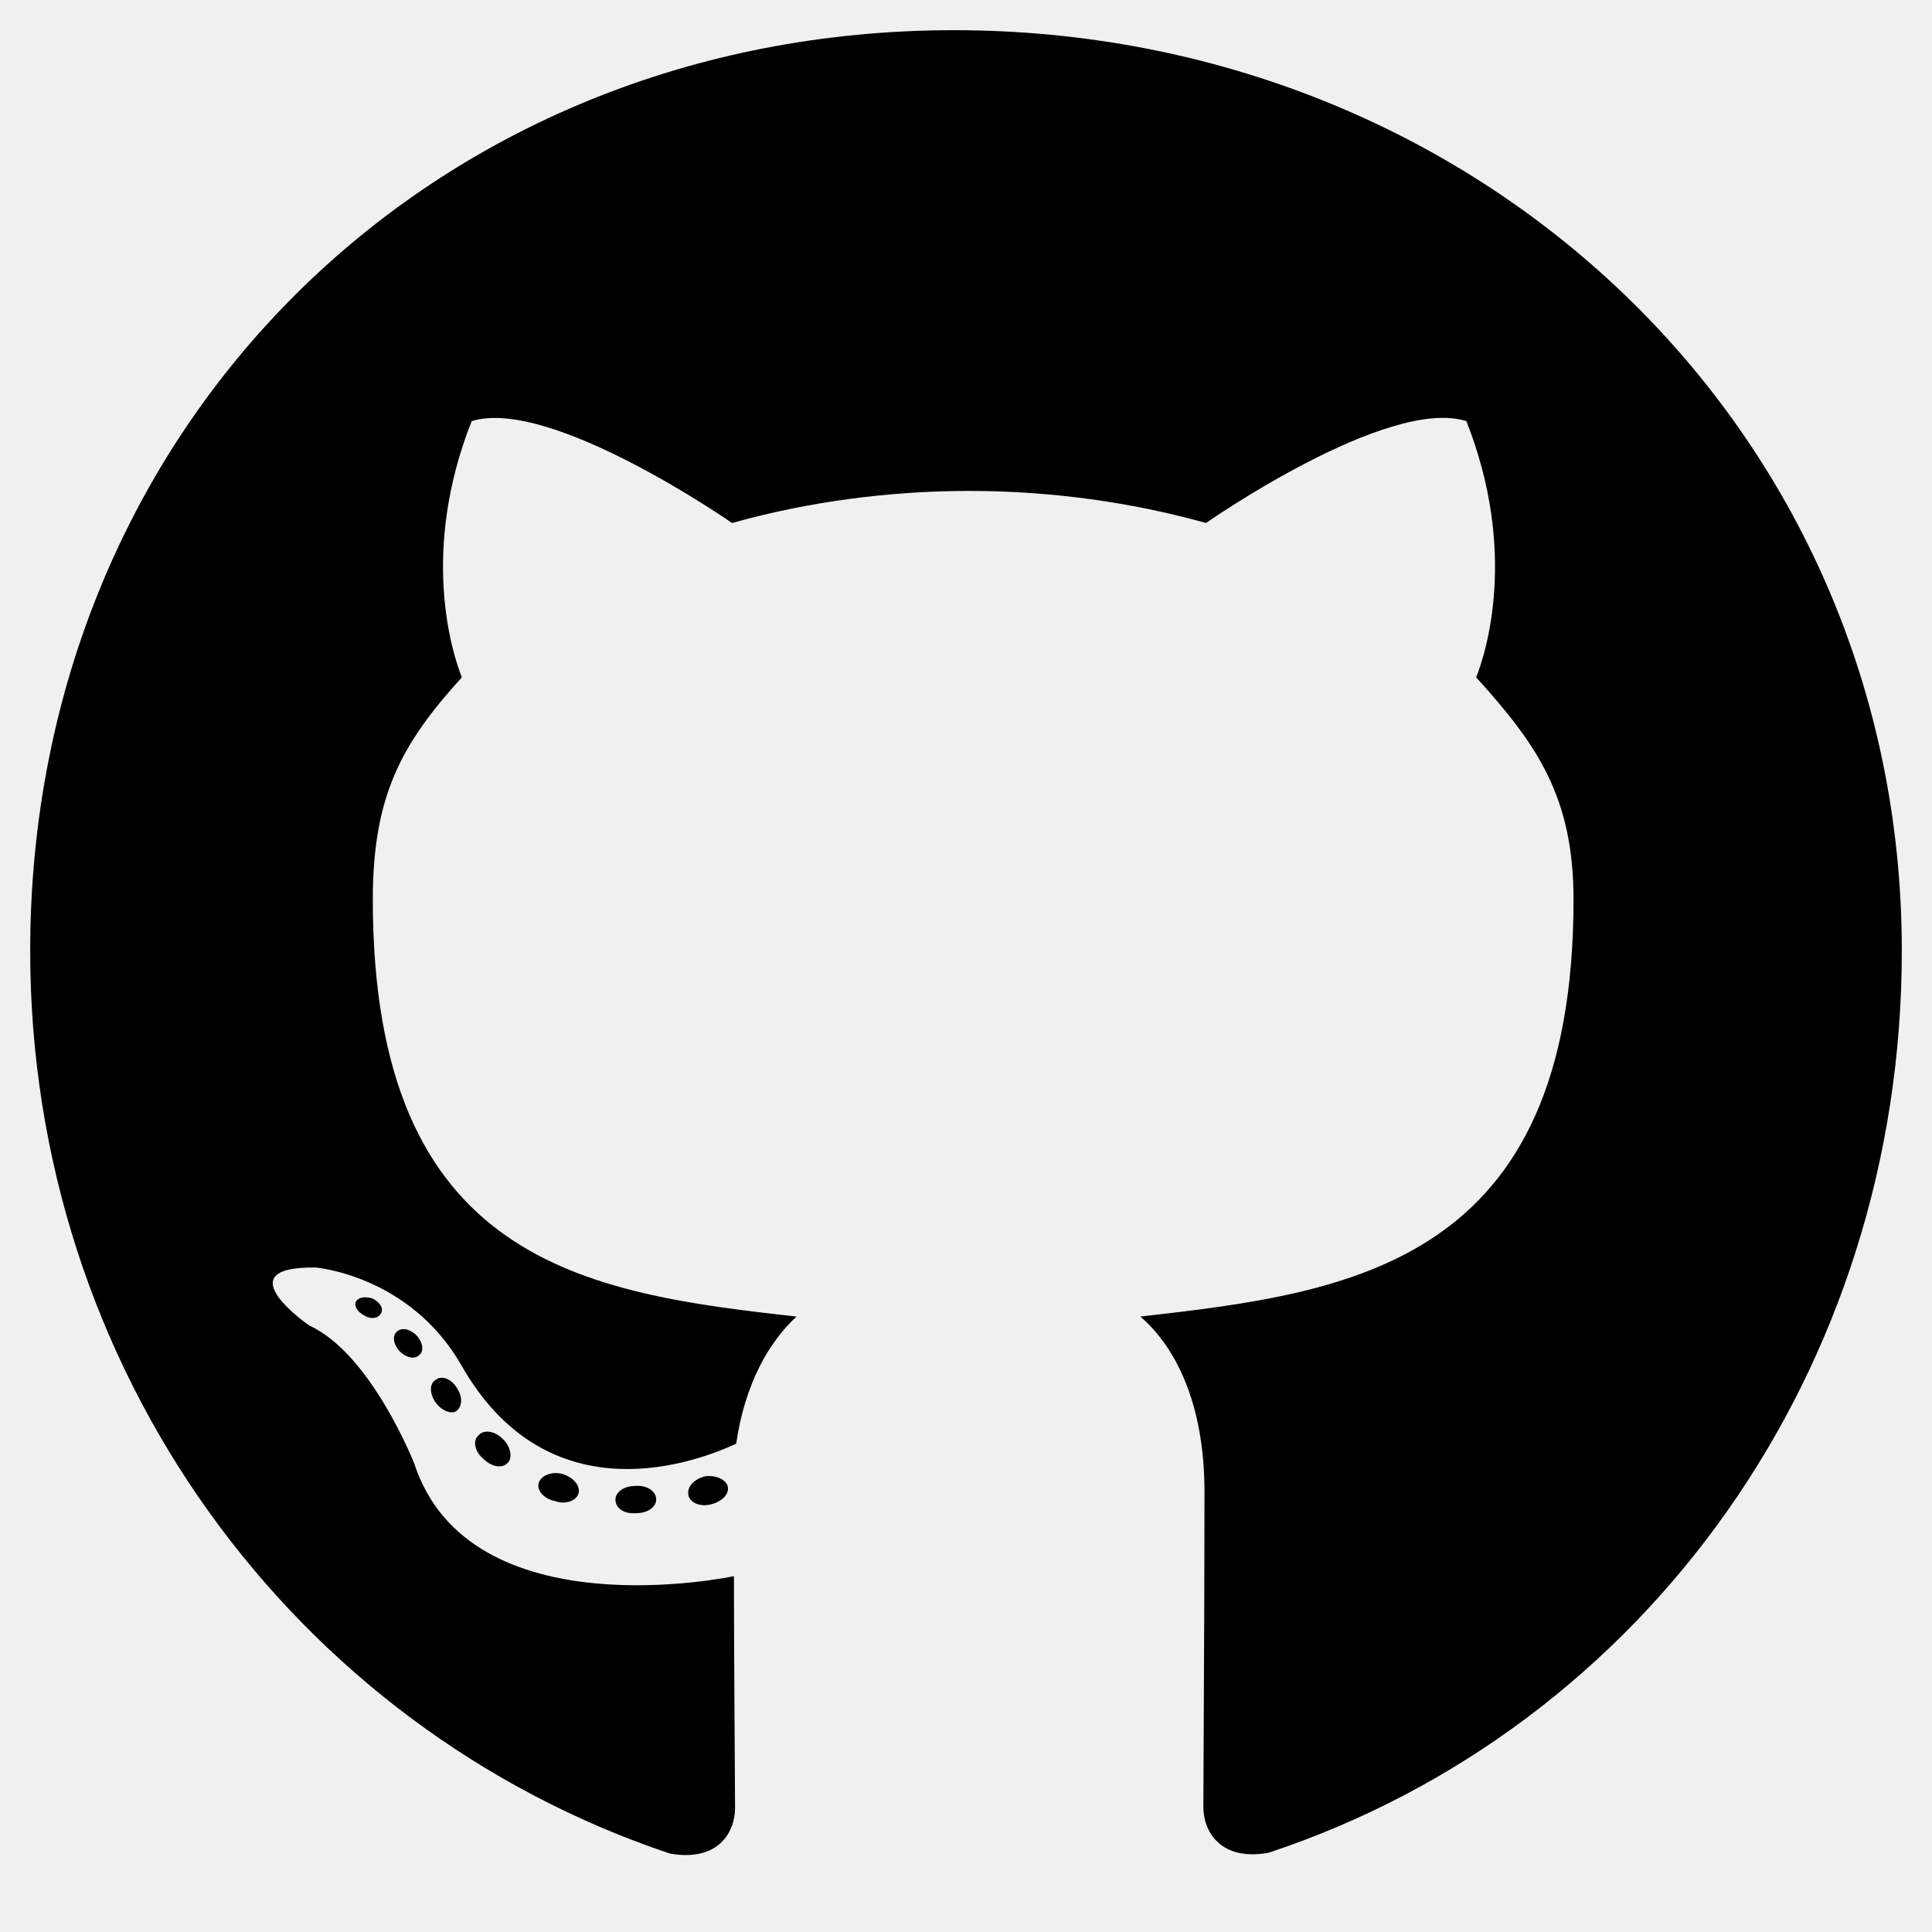
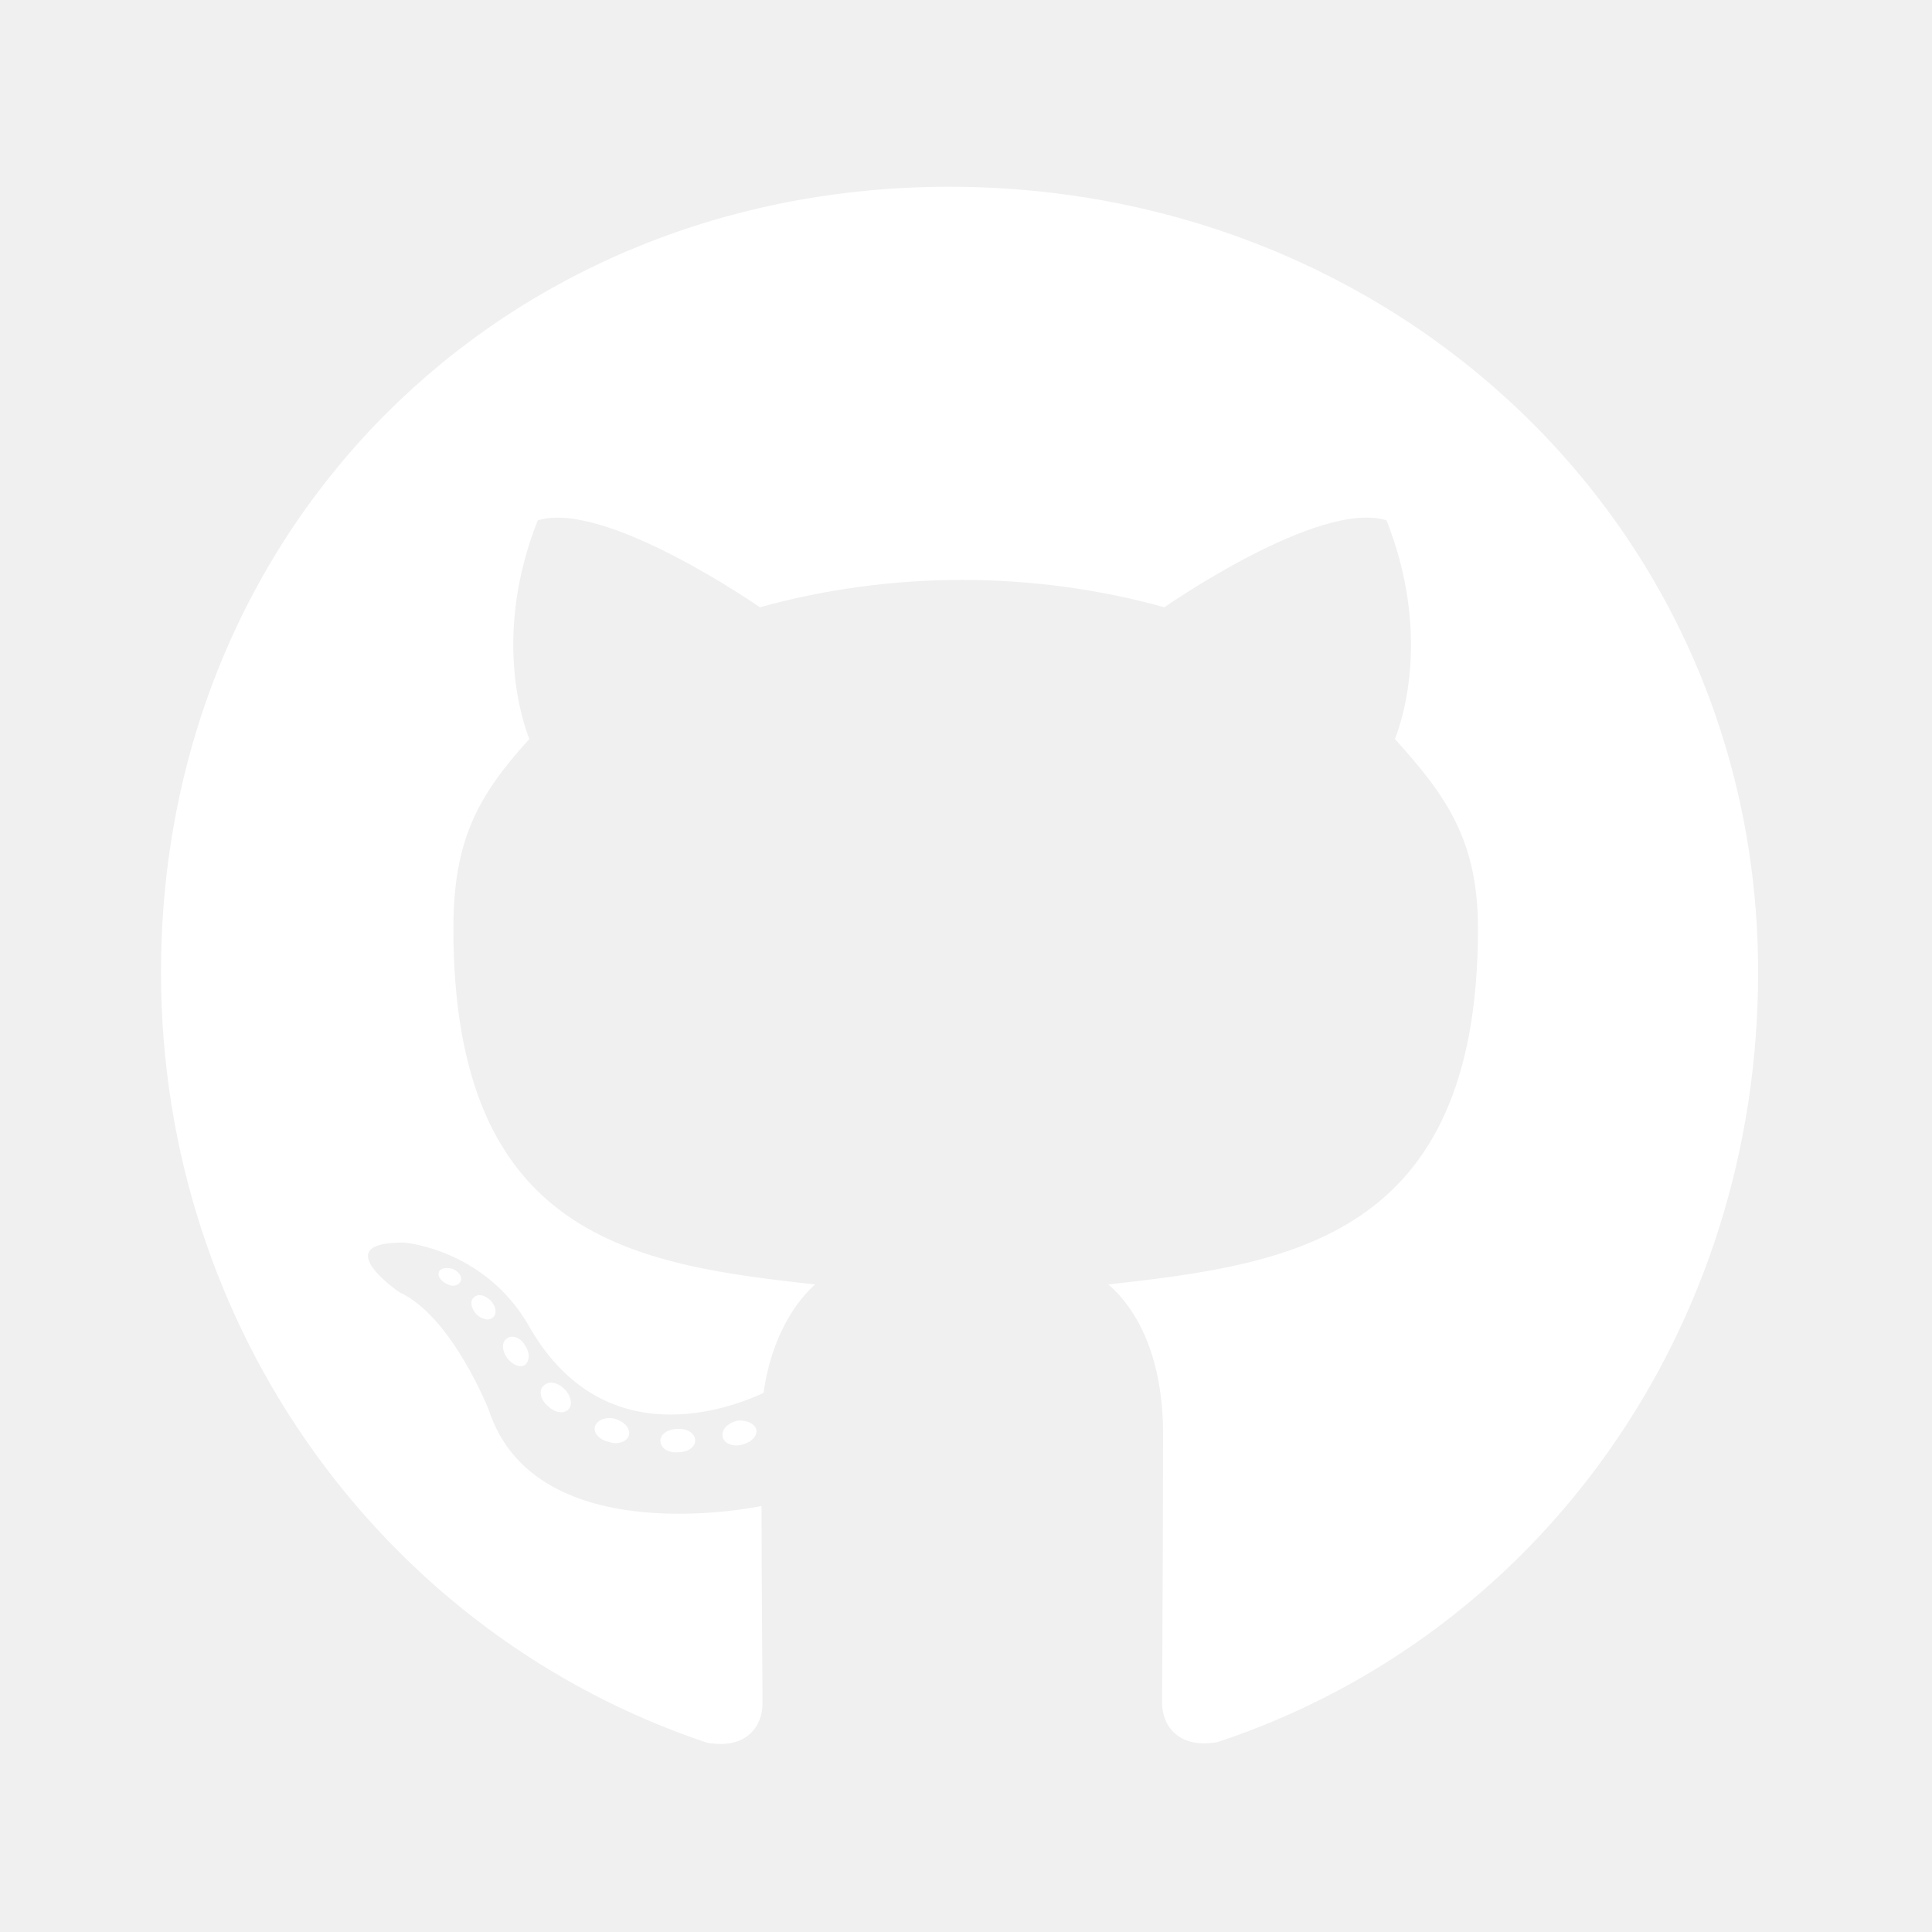
- <svg xmlns="http://www.w3.org/2000/svg" stroke="currentColor" fill="currentColor" stroke-width="0" viewBox="0 0 496 512" class="w-6 h-6" height="1em" width="1em">
+ <svg xmlns="http://www.w3.org/2000/svg" stroke="#fff" fill="#fff" stroke-width="0" viewBox="-50 -50 600 600" class="w-8 h-8" height="1.75em" width="1.75em">
  <path d="M165.9 397.4c0 2-2.3 3.6-5.2 3.6-3.3.3-5.6-1.3-5.6-3.6 0-2 2.3-3.6 5.2-3.6 3-.3 5.6 1.3 5.6 3.6zm-31.1-4.5c-.7 2 1.3 4.3 4.3 4.9 2.6 1 5.6 0 6.2-2s-1.3-4.3-4.3-5.2c-2.6-.7-5.5.3-6.2 2.3zm44.2-1.7c-2.9.7-4.9 2.6-4.6 4.9.3 2 2.9 3.3 5.9 2.6 2.9-.7 4.9-2.6 4.6-4.6-.3-1.9-3-3.2-5.9-2.9zM244.8 8C106.1 8 0 113.3 0 252c0 110.9 69.8 205.8 169.5 239.2 12.8 2.3 17.3-5.6 17.3-12.1 0-6.2-.3-40.4-.3-61.4 0 0-70 15-84.7-29.8 0 0-11.4-29.1-27.8-36.6 0 0-22.9-15.7 1.6-15.4 0 0 24.9 2 38.6 25.8 21.9 38.6 58.6 27.5 72.9 20.9 2.3-16 8.8-27.1 16-33.7-55.9-6.2-112.3-14.3-112.3-110.5 0-27.5 7.6-41.3 23.6-58.9-2.6-6.5-11.1-33.3 2.6-67.9 20.9-6.5 69 27 69 27 20-5.6 41.5-8.5 62.8-8.5s42.8 2.9 62.8 8.5c0 0 48.1-33.6 69-27 13.7 34.7 5.2 61.4 2.6 67.9 16 17.7 25.8 31.5 25.8 58.9 0 96.5-58.9 104.2-114.8 110.5 9.2 7.9 17 22.9 17 46.4 0 33.7-.3 75.4-.3 83.6 0 6.5 4.6 14.4 17.3 12.1C428.2 457.8 496 362.9 496 252 496 113.3 383.5 8 244.8 8zM97.2 352.9c-1.3 1-1 3.3.7 5.2 1.6 1.6 3.9 2.3 5.2 1 1.3-1 1-3.3-.7-5.2-1.6-1.6-3.9-2.3-5.2-1zm-10.8-8.1c-.7 1.3.3 2.9 2.3 3.9 1.6 1 3.6.7 4.3-.7.7-1.3-.3-2.9-2.3-3.9-2-.6-3.6-.3-4.3.7zm32.4 35.6c-1.6 1.3-1 4.3 1.3 6.2 2.3 2.3 5.2 2.6 6.5 1 1.3-1.3.7-4.3-1.3-6.2-2.2-2.3-5.2-2.6-6.5-1zm-11.4-14.7c-1.6 1-1.6 3.6 0 5.9 1.6 2.3 4.3 3.3 5.6 2.3 1.6-1.3 1.6-3.9 0-6.2-1.4-2.3-4-3.3-5.6-2z" />
</svg>
